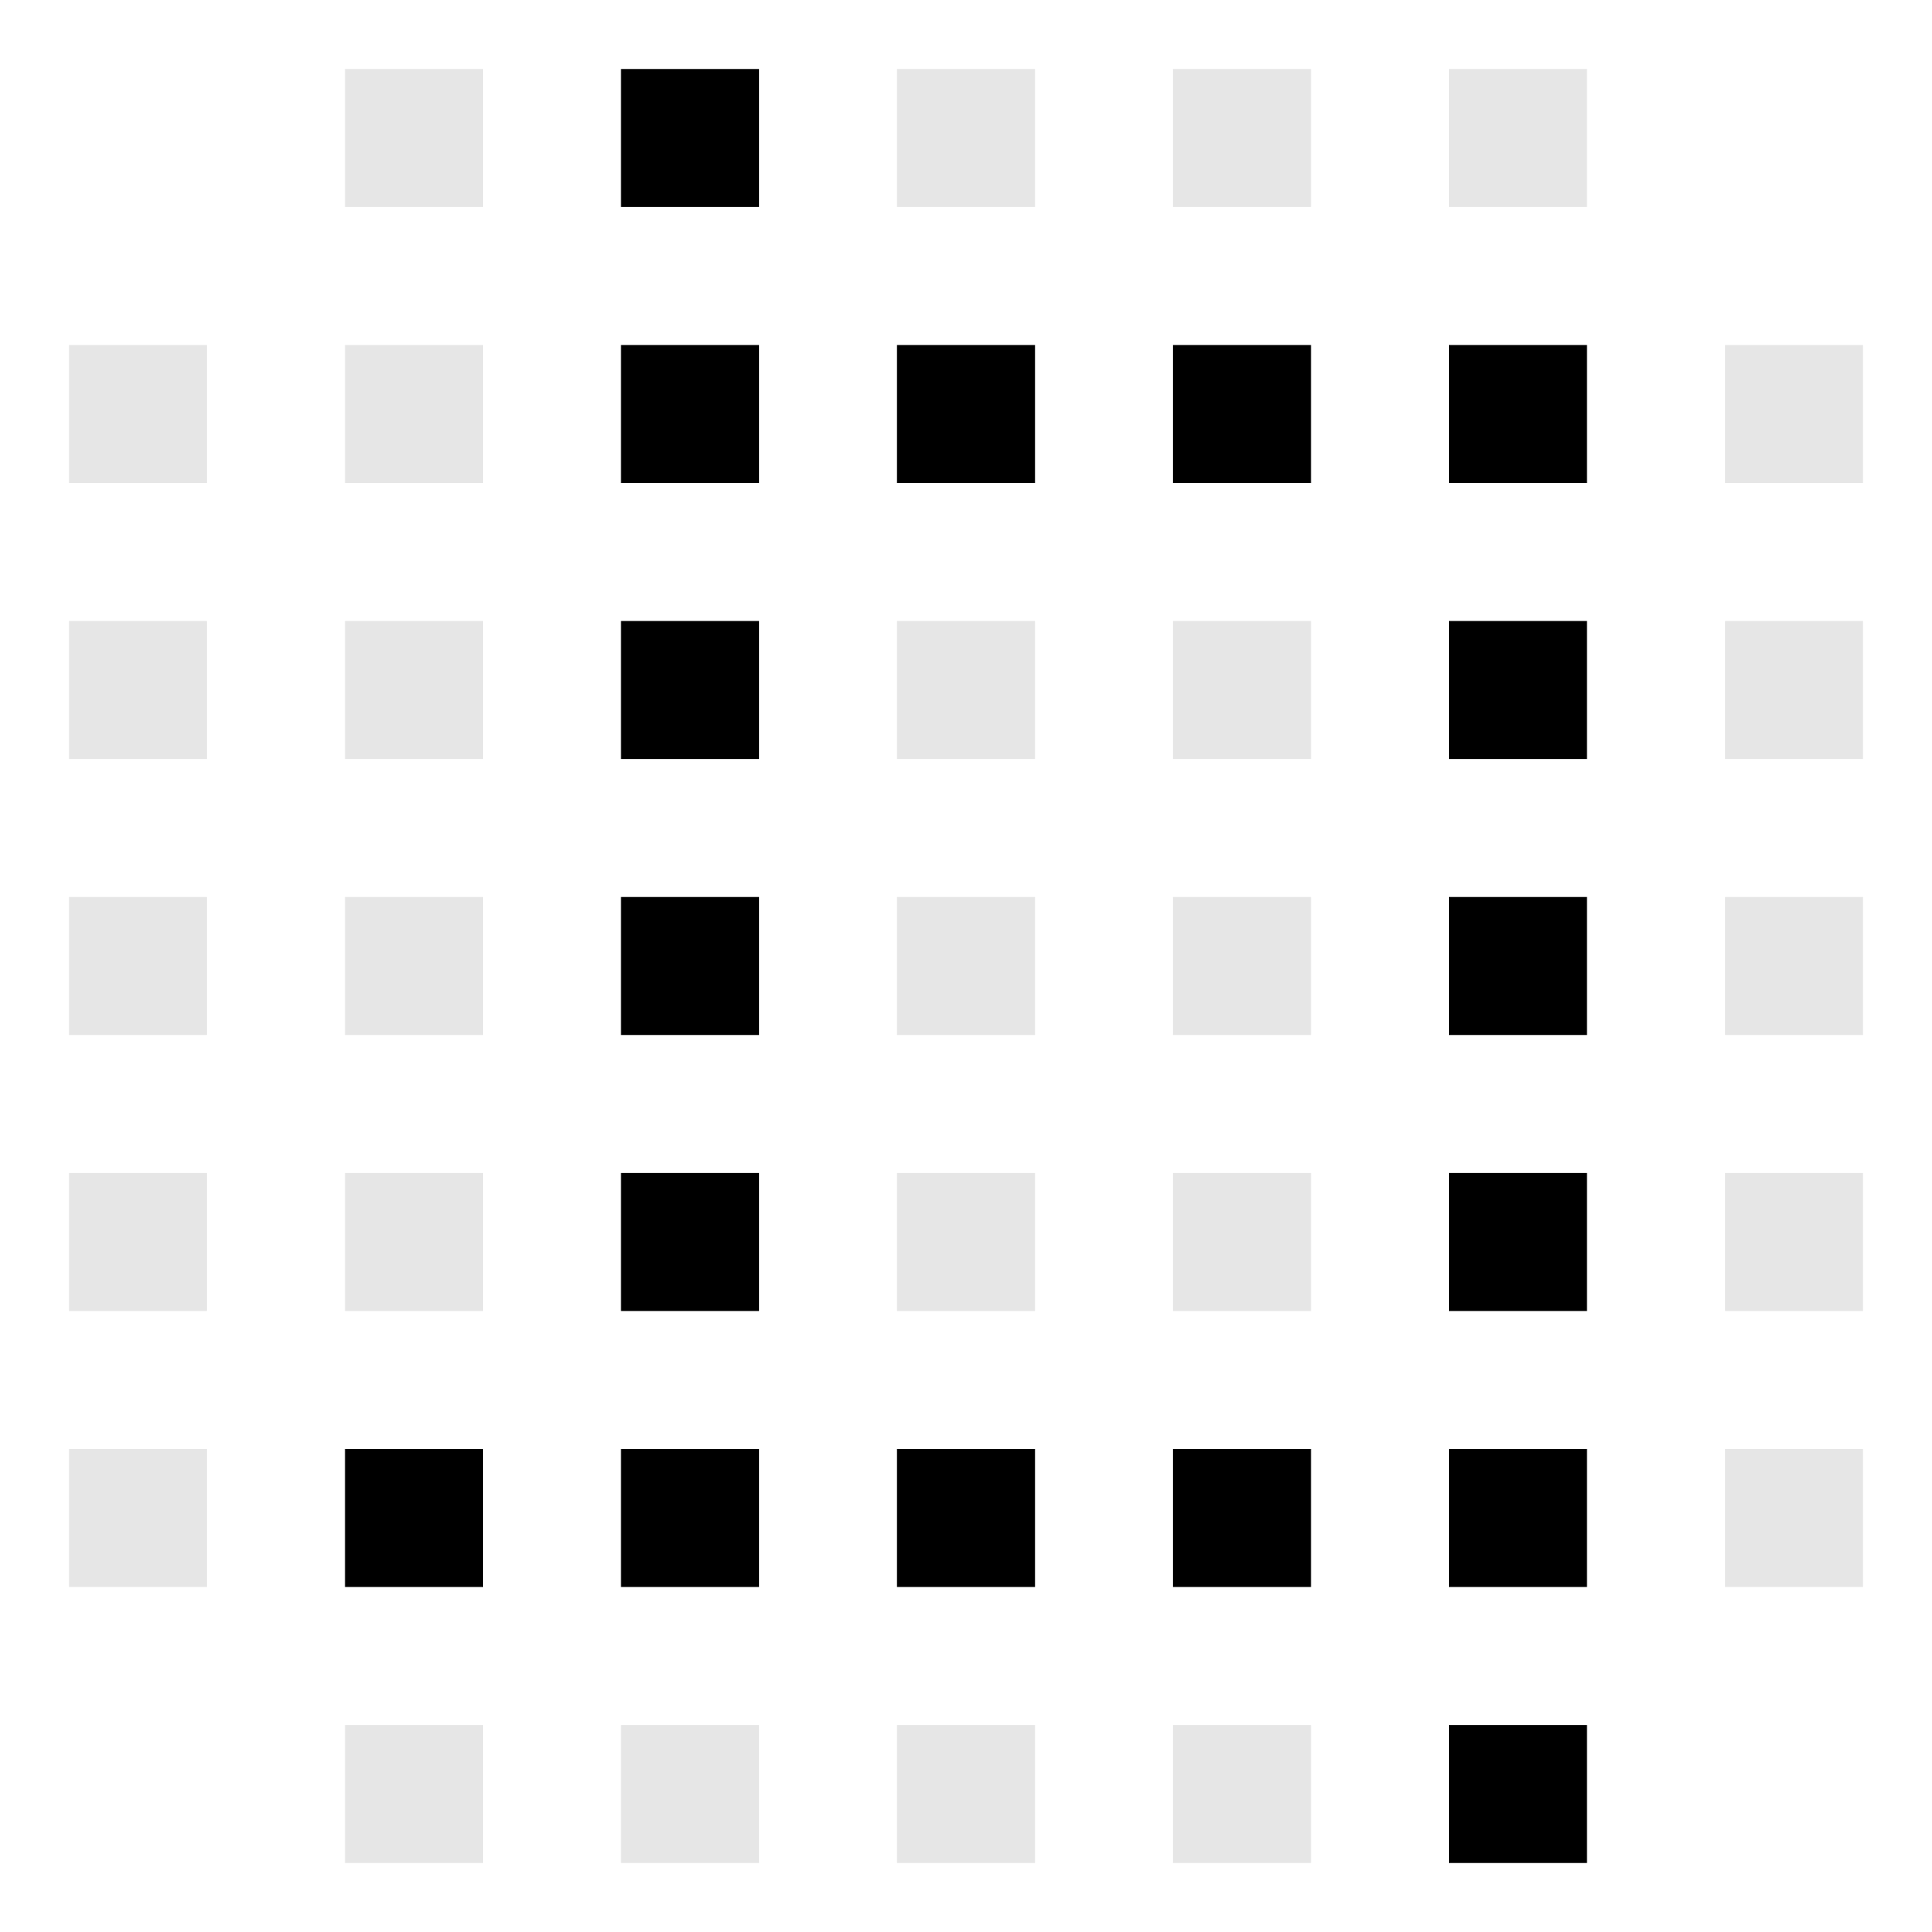
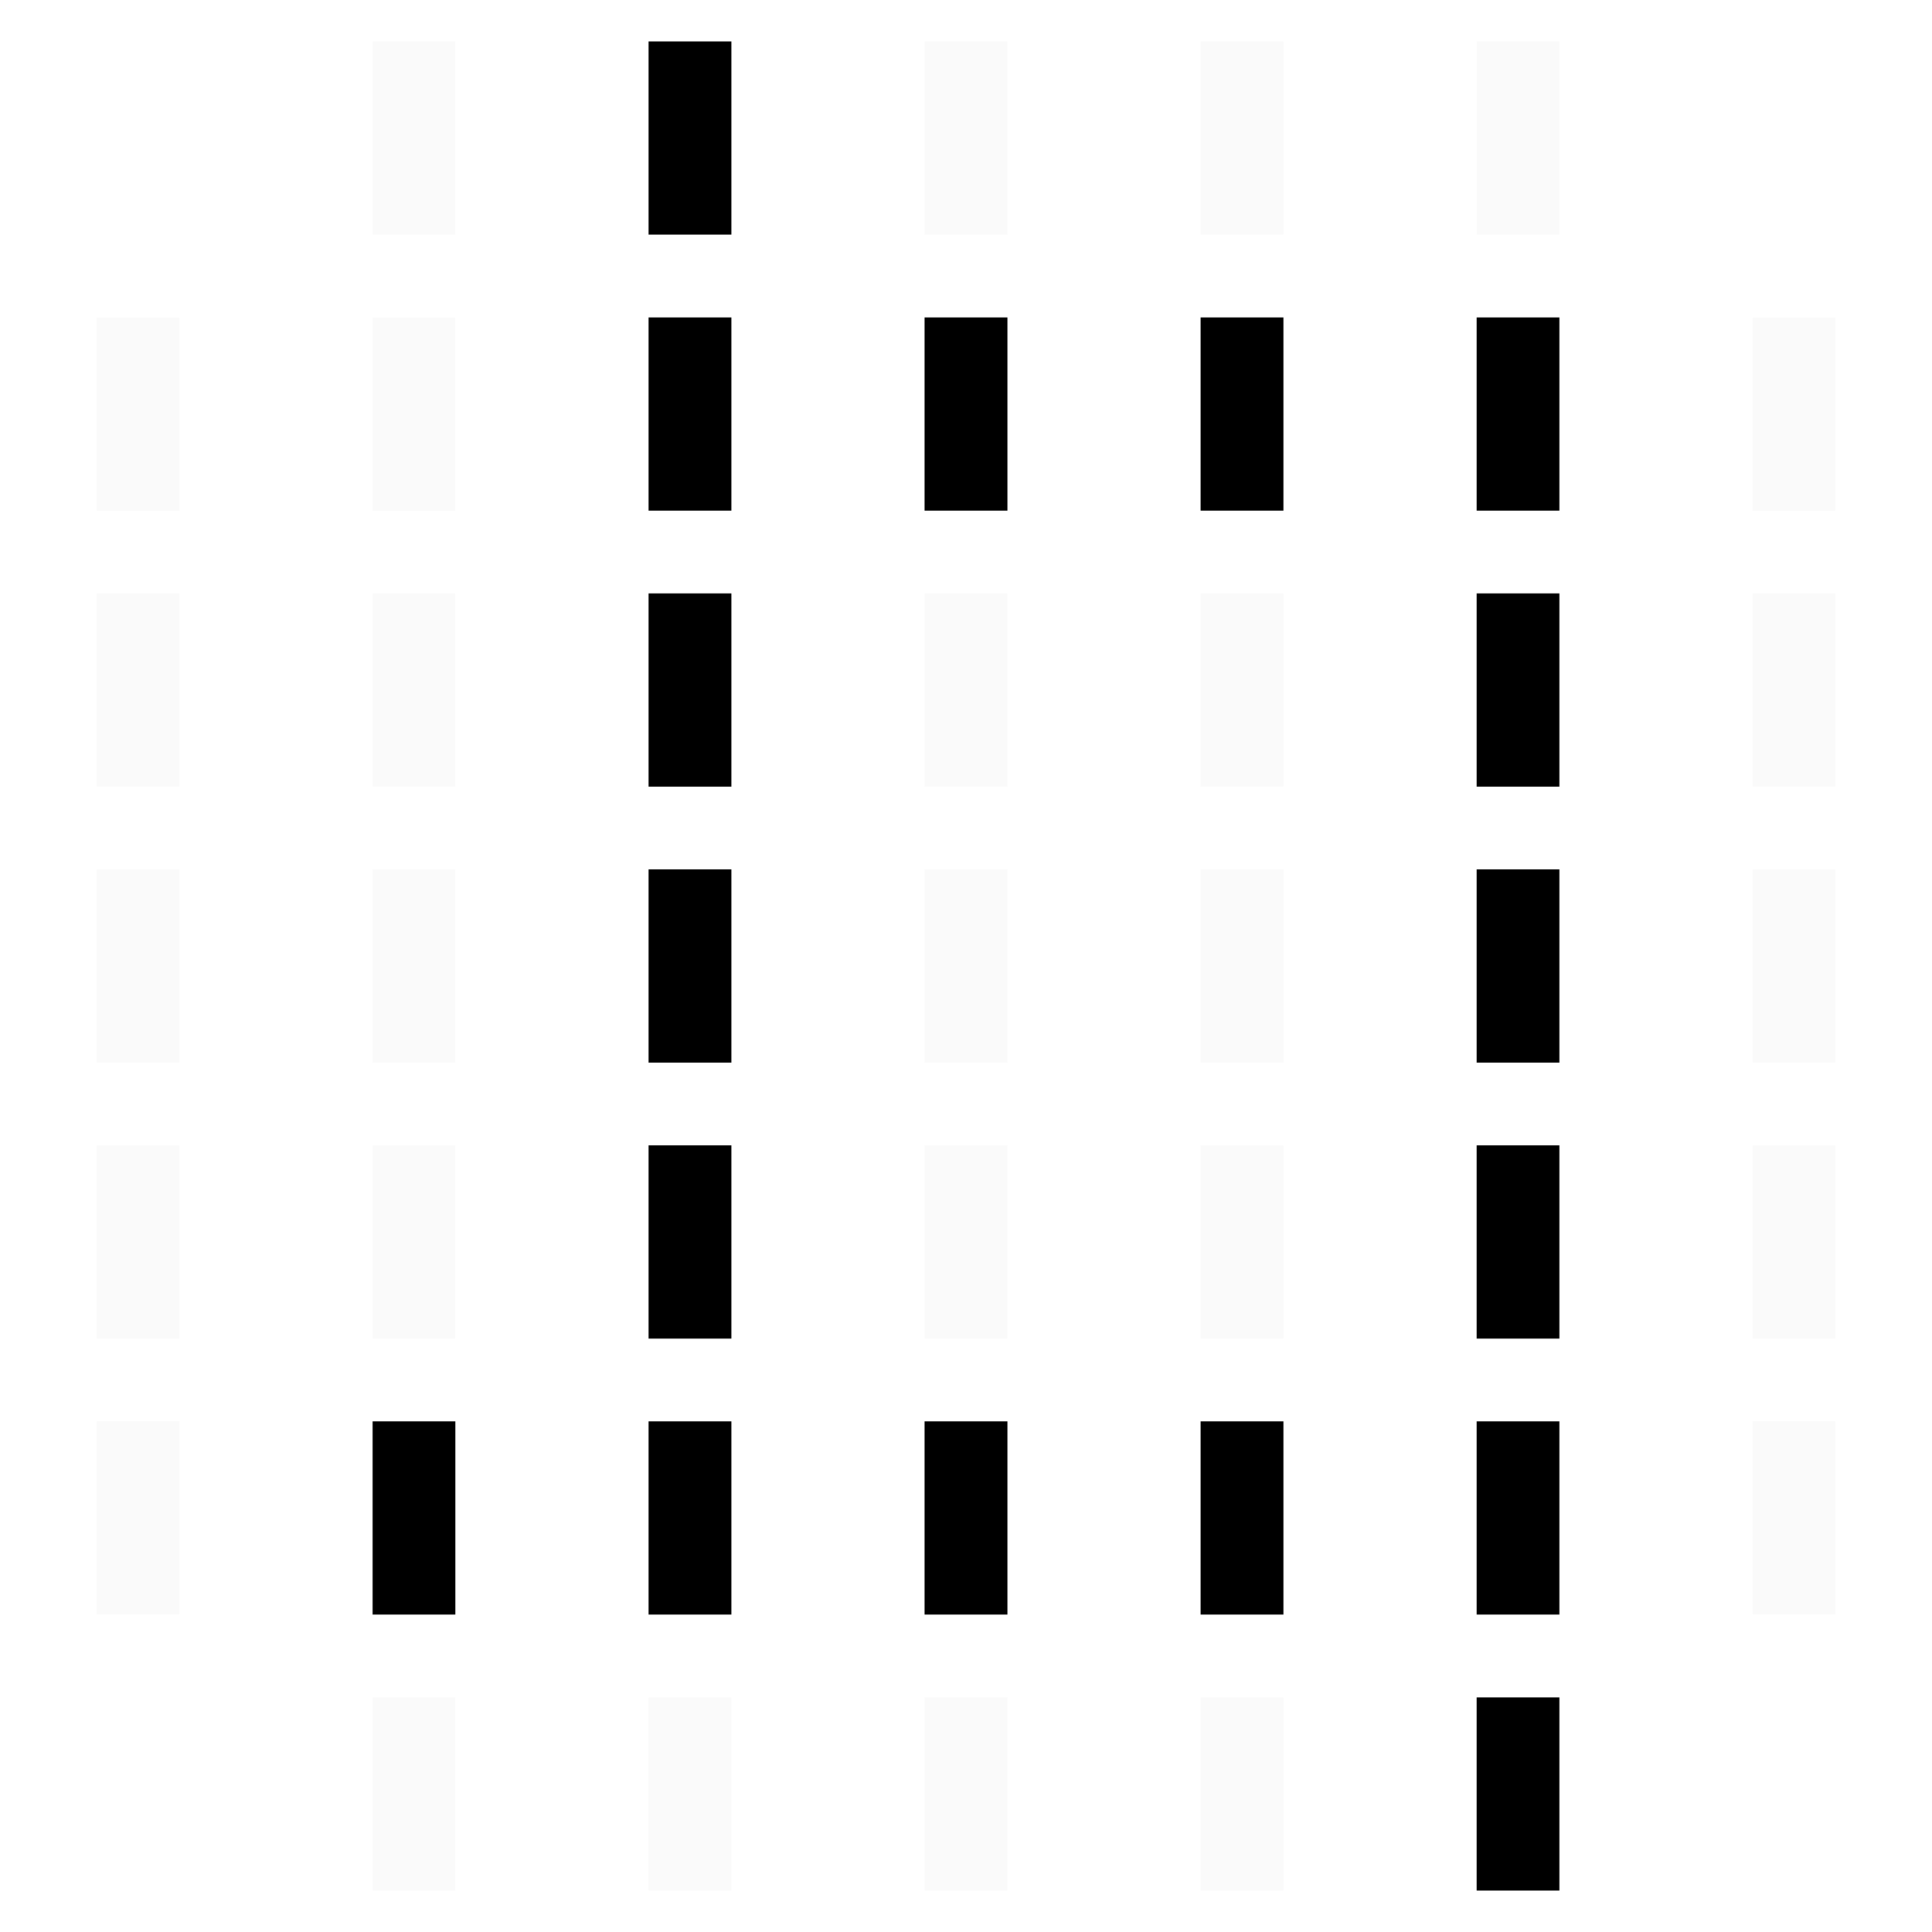
- <svg xmlns="http://www.w3.org/2000/svg" viewBox="0 0 56 56" width="56" height="56">
-   <rect x="10" y="2" width="4" height="4" fill="currentColor" opacity="0.1" />
-   <rect x="18" y="2" width="4" height="4" fill="currentColor" />
-   <rect x="26" y="2" width="4" height="4" fill="currentColor" opacity="0.1" />
-   <rect x="34" y="2" width="4" height="4" fill="currentColor" opacity="0.1" />
-   <rect x="42" y="2" width="4" height="4" fill="currentColor" opacity="0.1" />
-   <rect x="2" y="10" width="4" height="4" fill="currentColor" opacity="0.1" />
-   <rect x="10" y="10" width="4" height="4" fill="currentColor" opacity="0.1" />
-   <rect x="18" y="10" width="4" height="4" fill="currentColor" />
-   <rect x="26" y="10" width="4" height="4" fill="currentColor" />
-   <rect x="34" y="10" width="4" height="4" fill="currentColor" />
-   <rect x="42" y="10" width="4" height="4" fill="currentColor" />
-   <rect x="50" y="10" width="4" height="4" fill="currentColor" opacity="0.1" />
-   <rect x="2" y="18" width="4" height="4" fill="currentColor" opacity="0.1" />
-   <rect x="10" y="18" width="4" height="4" fill="currentColor" opacity="0.1" />
-   <rect x="18" y="18" width="4" height="4" fill="currentColor" />
-   <rect x="26" y="18" width="4" height="4" fill="currentColor" opacity="0.1" />
-   <rect x="34" y="18" width="4" height="4" fill="currentColor" opacity="0.1" />
-   <rect x="42" y="18" width="4" height="4" fill="currentColor" />
-   <rect x="50" y="18" width="4" height="4" fill="currentColor" opacity="0.1" />
-   <rect x="2" y="26" width="4" height="4" fill="currentColor" opacity="0.1" />
-   <rect x="10" y="26" width="4" height="4" fill="currentColor" opacity="0.1" />
-   <rect x="18" y="26" width="4" height="4" fill="currentColor" />
-   <rect x="26" y="26" width="4" height="4" fill="currentColor" opacity="0.1" />
-   <rect x="34" y="26" width="4" height="4" fill="currentColor" opacity="0.1" />
-   <rect x="42" y="26" width="4" height="4" fill="currentColor" />
-   <rect x="50" y="26" width="4" height="4" fill="currentColor" opacity="0.1" />
-   <rect x="2" y="34" width="4" height="4" fill="currentColor" opacity="0.1" />
-   <rect x="10" y="34" width="4" height="4" fill="currentColor" opacity="0.1" />
-   <rect x="18" y="34" width="4" height="4" fill="currentColor" />
-   <rect x="26" y="34" width="4" height="4" fill="currentColor" opacity="0.1" />
-   <rect x="34" y="34" width="4" height="4" fill="currentColor" opacity="0.1" />
-   <rect x="42" y="34" width="4" height="4" fill="currentColor" />
-   <rect x="50" y="34" width="4" height="4" fill="currentColor" opacity="0.1" />
-   <rect x="2" y="42" width="4" height="4" fill="currentColor" opacity="0.1" />
-   <rect x="10" y="42" width="4" height="4" fill="currentColor" />
-   <rect x="18" y="42" width="4" height="4" fill="currentColor" />
-   <rect x="26" y="42" width="4" height="4" fill="currentColor" />
-   <rect x="34" y="42" width="4" height="4" fill="currentColor" />
-   <rect x="42" y="42" width="4" height="4" fill="currentColor" />
-   <rect x="50" y="42" width="4" height="4" fill="currentColor" opacity="0.1" />
-   <rect x="10" y="50" width="4" height="4" fill="currentColor" opacity="0.1" />
-   <rect x="18" y="50" width="4" height="4" fill="currentColor" opacity="0.1" />
-   <rect x="26" y="50" width="4" height="4" fill="currentColor" opacity="0.1" />
-   <rect x="34" y="50" width="4" height="4" fill="currentColor" opacity="0.1" />
-   <rect x="42" y="50" width="4" height="4" fill="currentColor" />
+ <svg xmlns="http://www.w3.org/2000/svg" viewBox="0 0 70 70" width="70" height="70">
+   <rect x="13.5" y="1.5" width="3" height="7" fill="#cccccc" opacity="0.1" />
+   <rect x="23.5" y="1.5" width="3" height="7" fill="currentColor" />
+   <rect x="33.5" y="1.5" width="3" height="7" fill="#cccccc" opacity="0.1" />
+   <rect x="43.5" y="1.5" width="3" height="7" fill="#cccccc" opacity="0.1" />
+   <rect x="53.5" y="1.5" width="3" height="7" fill="#cccccc" opacity="0.1" />
+   <rect x="3.5" y="11.5" width="3" height="7" fill="#cccccc" opacity="0.1" />
+   <rect x="13.5" y="11.5" width="3" height="7" fill="#cccccc" opacity="0.1" />
+   <rect x="23.5" y="11.5" width="3" height="7" fill="currentColor" />
+   <rect x="33.5" y="11.5" width="3" height="7" fill="currentColor" />
+   <rect x="43.5" y="11.5" width="3" height="7" fill="currentColor" />
+   <rect x="53.5" y="11.5" width="3" height="7" fill="currentColor" />
+   <rect x="63.5" y="11.5" width="3" height="7" fill="#cccccc" opacity="0.1" />
+   <rect x="3.5" y="21.5" width="3" height="7" fill="#cccccc" opacity="0.1" />
+   <rect x="13.5" y="21.5" width="3" height="7" fill="#cccccc" opacity="0.1" />
+   <rect x="23.5" y="21.5" width="3" height="7" fill="currentColor" />
+   <rect x="33.5" y="21.5" width="3" height="7" fill="#cccccc" opacity="0.1" />
+   <rect x="43.5" y="21.5" width="3" height="7" fill="#cccccc" opacity="0.1" />
+   <rect x="53.5" y="21.5" width="3" height="7" fill="currentColor" />
+   <rect x="63.5" y="21.5" width="3" height="7" fill="#cccccc" opacity="0.1" />
+   <rect x="3.5" y="31.5" width="3" height="7" fill="#cccccc" opacity="0.1" />
+   <rect x="13.5" y="31.5" width="3" height="7" fill="#cccccc" opacity="0.1" />
+   <rect x="23.5" y="31.5" width="3" height="7" fill="currentColor" />
+   <rect x="33.5" y="31.5" width="3" height="7" fill="#cccccc" opacity="0.1" />
+   <rect x="43.5" y="31.5" width="3" height="7" fill="#cccccc" opacity="0.1" />
+   <rect x="53.5" y="31.5" width="3" height="7" fill="currentColor" />
+   <rect x="63.5" y="31.5" width="3" height="7" fill="#cccccc" opacity="0.1" />
+   <rect x="3.5" y="41.5" width="3" height="7" fill="#cccccc" opacity="0.1" />
+   <rect x="13.5" y="41.5" width="3" height="7" fill="#cccccc" opacity="0.1" />
+   <rect x="23.5" y="41.5" width="3" height="7" fill="currentColor" />
+   <rect x="33.5" y="41.5" width="3" height="7" fill="#cccccc" opacity="0.1" />
+   <rect x="43.5" y="41.5" width="3" height="7" fill="#cccccc" opacity="0.1" />
+   <rect x="53.5" y="41.5" width="3" height="7" fill="currentColor" />
+   <rect x="63.5" y="41.5" width="3" height="7" fill="#cccccc" opacity="0.1" />
+   <rect x="3.5" y="51.5" width="3" height="7" fill="#cccccc" opacity="0.1" />
+   <rect x="13.5" y="51.5" width="3" height="7" fill="currentColor" />
+   <rect x="23.5" y="51.5" width="3" height="7" fill="currentColor" />
+   <rect x="33.5" y="51.5" width="3" height="7" fill="currentColor" />
+   <rect x="43.5" y="51.5" width="3" height="7" fill="currentColor" />
+   <rect x="53.5" y="51.5" width="3" height="7" fill="currentColor" />
+   <rect x="63.5" y="51.5" width="3" height="7" fill="#cccccc" opacity="0.1" />
+   <rect x="13.5" y="61.5" width="3" height="7" fill="#cccccc" opacity="0.1" />
+   <rect x="23.5" y="61.5" width="3" height="7" fill="#cccccc" opacity="0.1" />
+   <rect x="33.5" y="61.5" width="3" height="7" fill="#cccccc" opacity="0.1" />
+   <rect x="43.5" y="61.5" width="3" height="7" fill="#cccccc" opacity="0.1" />
+   <rect x="53.5" y="61.5" width="3" height="7" fill="currentColor" />
</svg>
